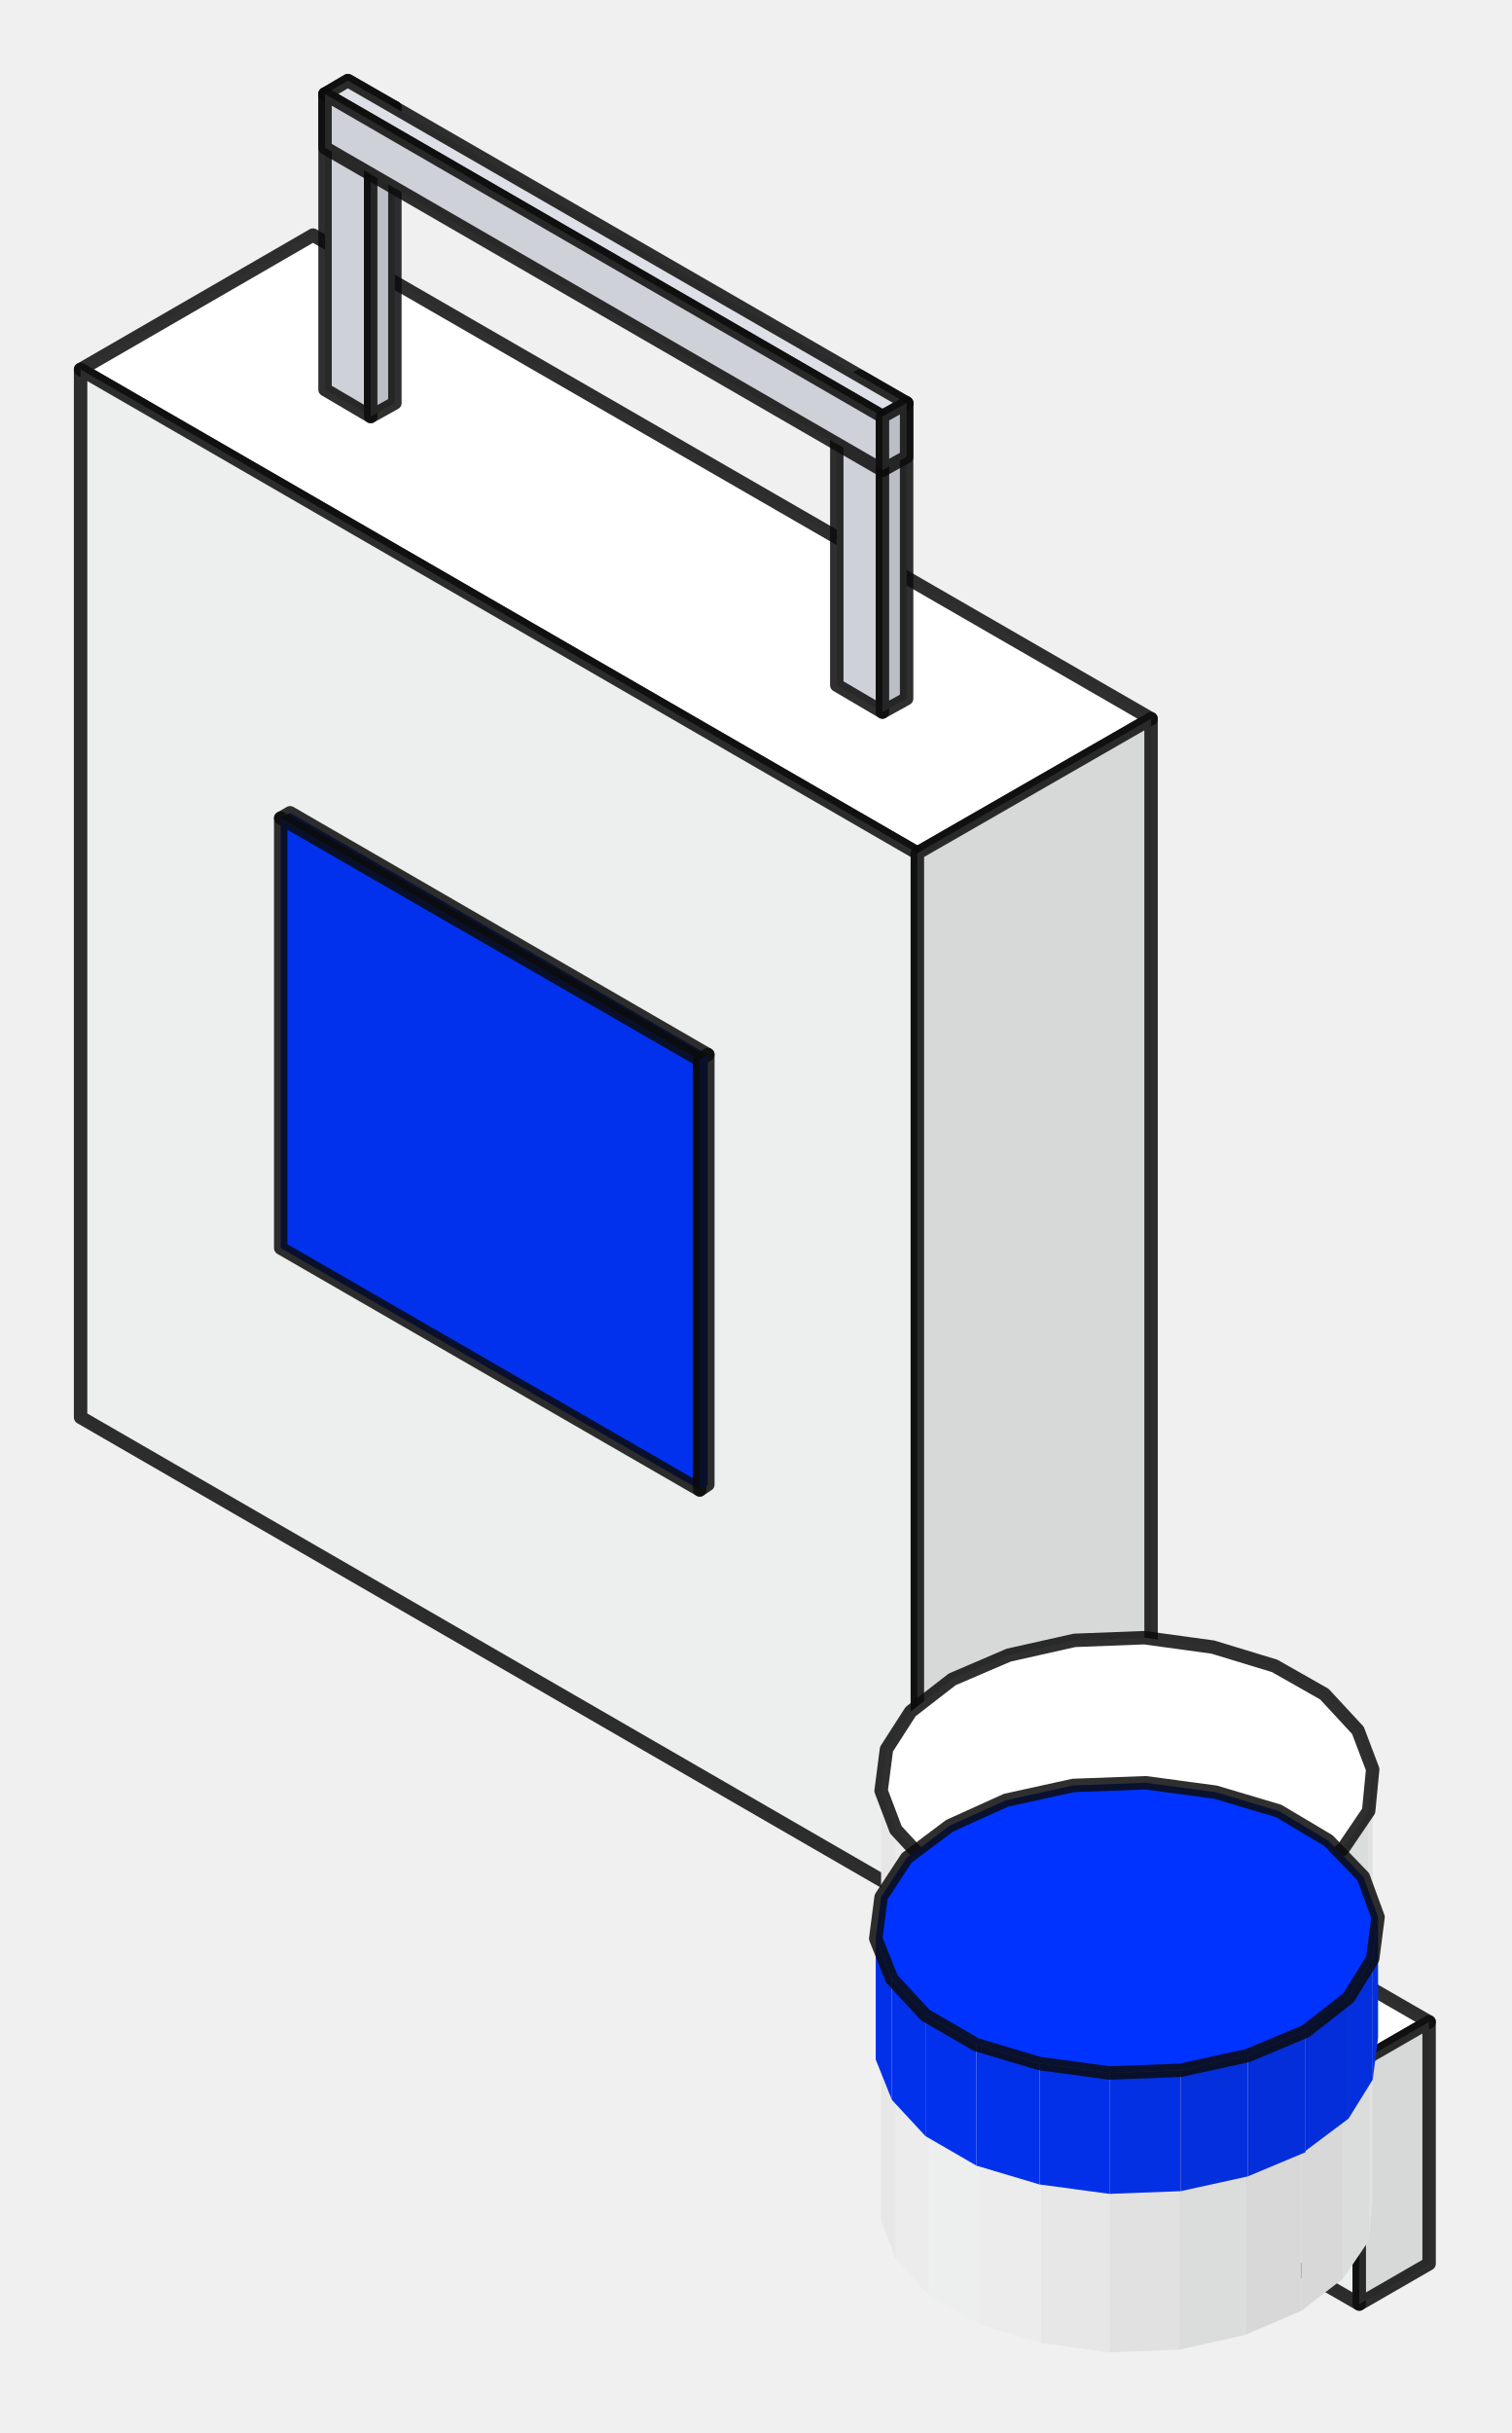
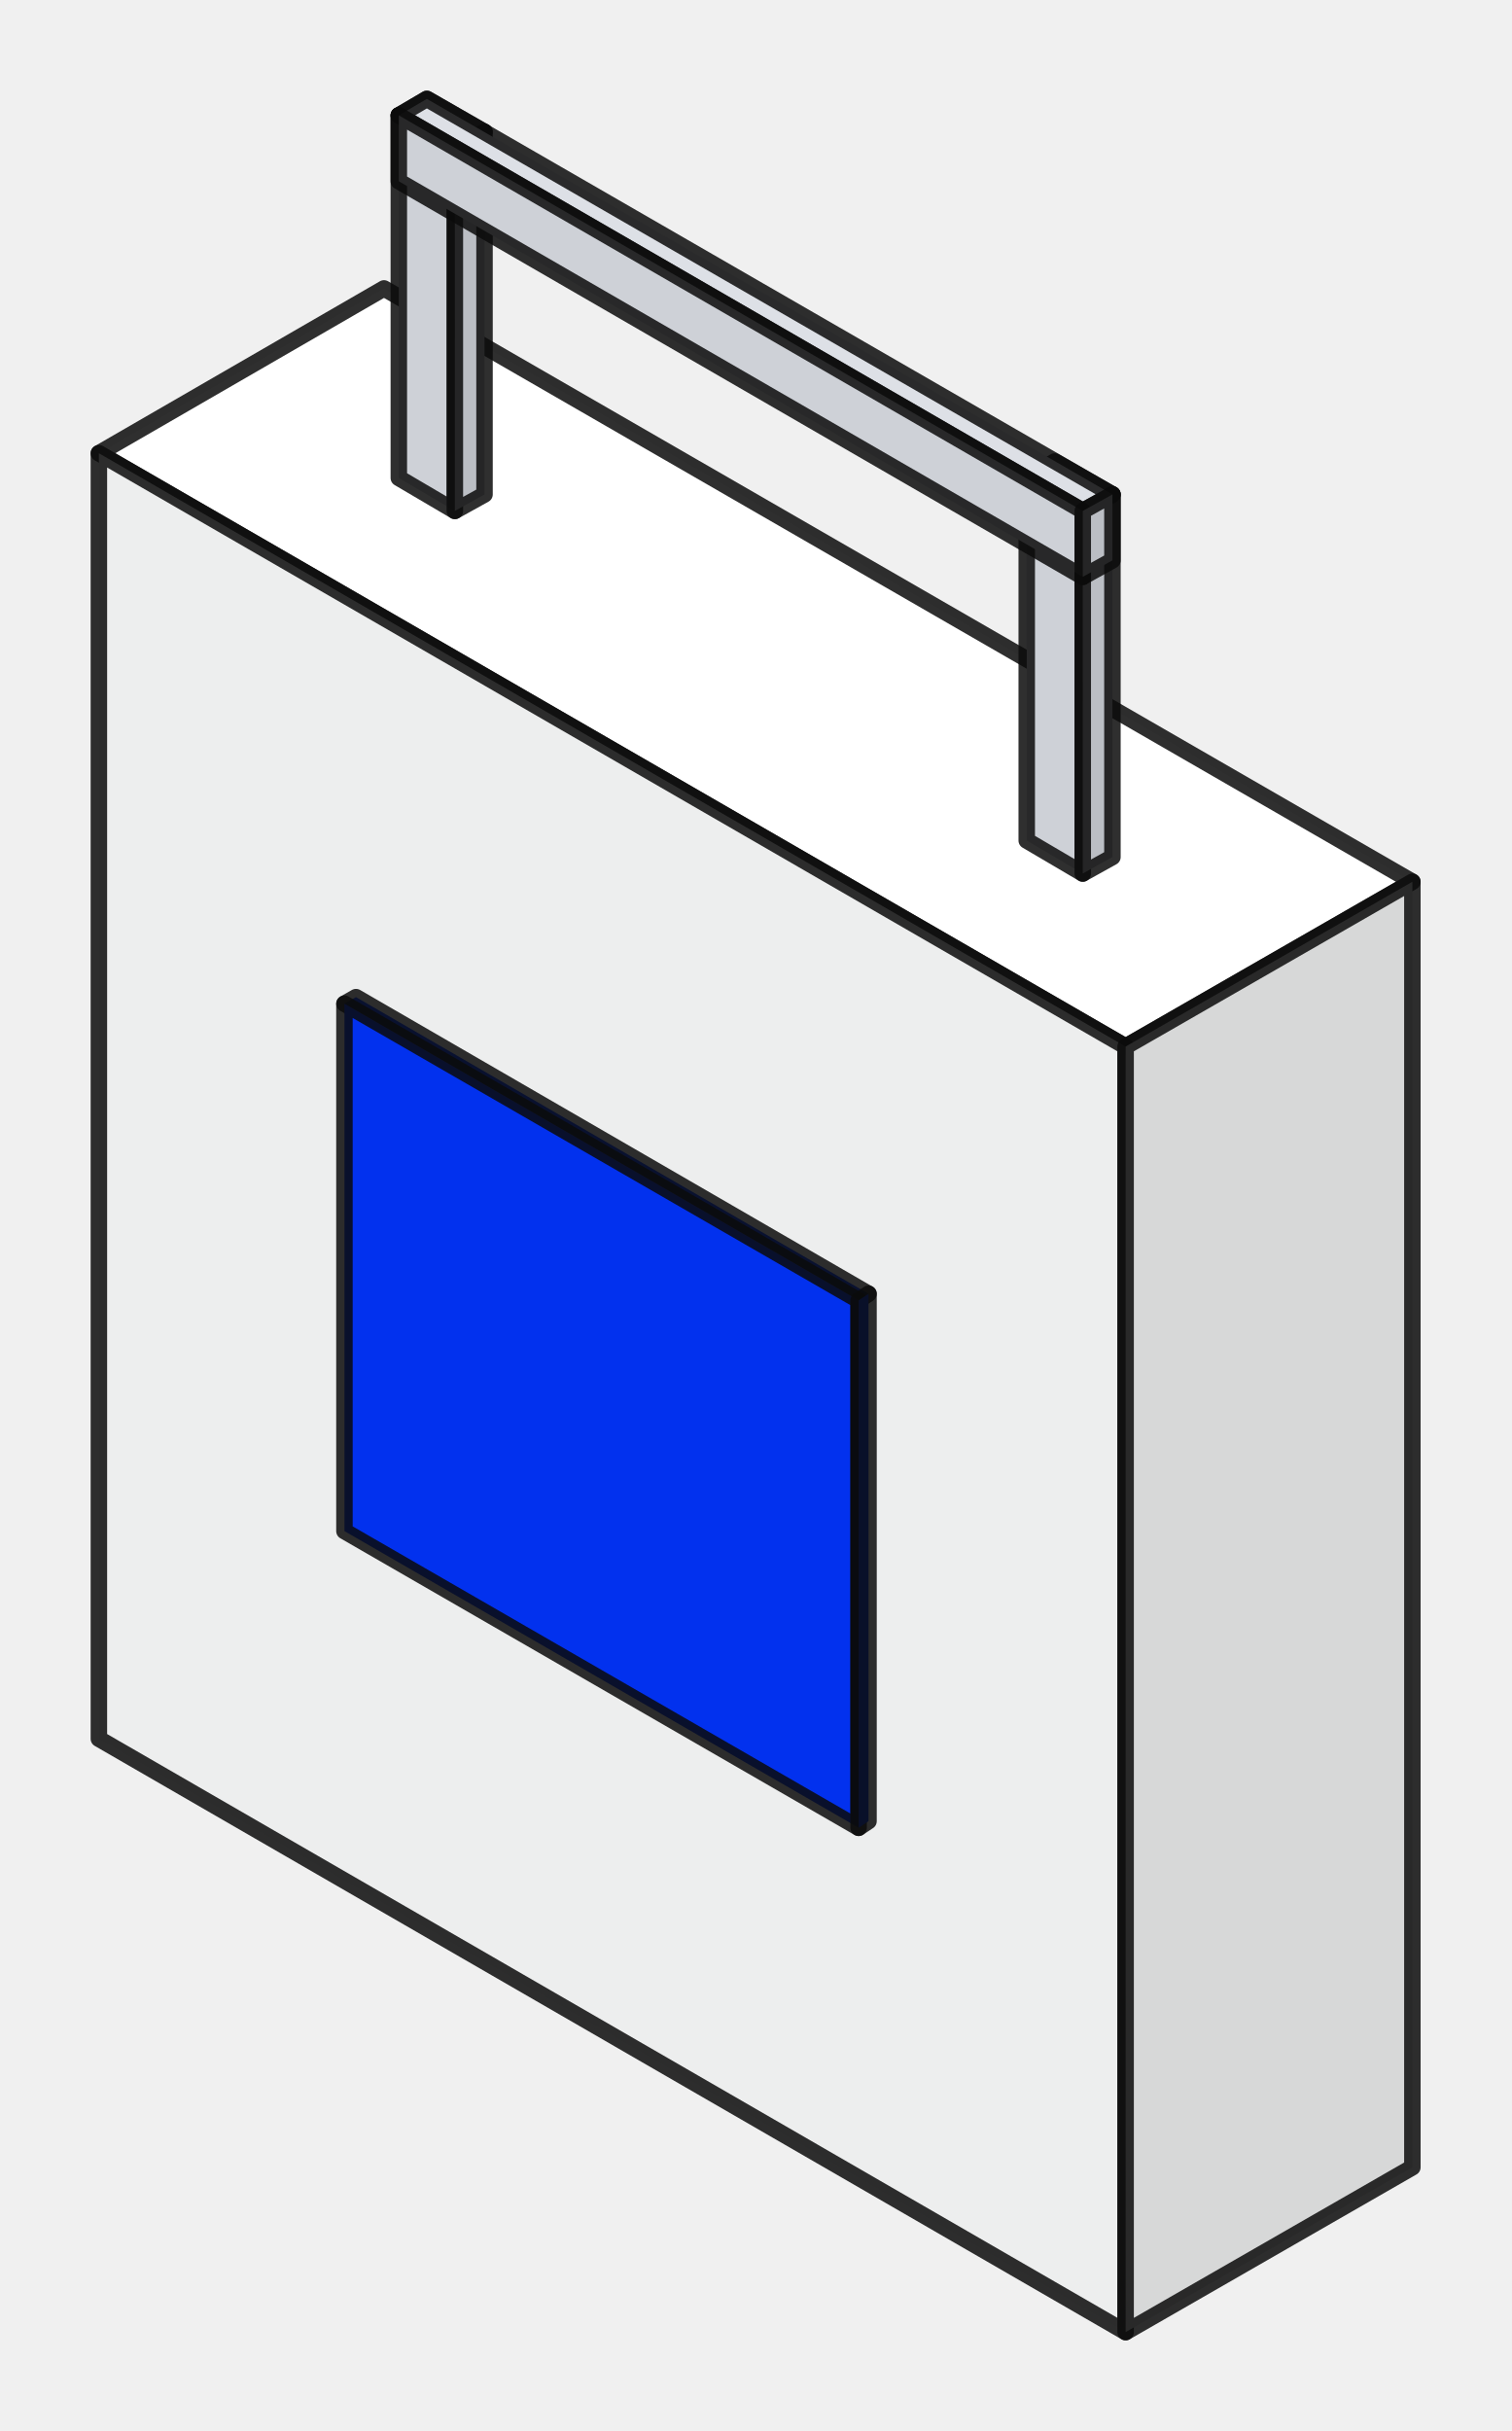
- <svg xmlns="http://www.w3.org/2000/svg" viewBox="-23.3 -95.5 112.5 181.1">
+ <svg xmlns="http://www.w3.org/2000/svg" viewBox="-23.3 -95.5 91.7 147.5">
  <polygon points="0.0,-78.0 62.4,-42.0 45.0,-32.0 -17.3,-68.0" fill="#ffffff" stroke="#0B0B0B" stroke-opacity=".85" stroke-width="1" stroke-linejoin="round" vector-effect="non-scaling-stroke" />
  <polygon points="-17.3,10.0 45.0,46.0 45.0,-32.0 -17.3,-68.0" fill="#edeeee" stroke="#0B0B0B" stroke-opacity=".85" stroke-width="1" stroke-linejoin="round" vector-effect="non-scaling-stroke" />
  <polygon points="62.4,36.0 45.0,46.0 45.0,-32.0 62.4,-42.0" fill="#d7d8d8" stroke="#0B0B0B" stroke-opacity=".85" stroke-width="1" stroke-linejoin="round" vector-effect="non-scaling-stroke" />
  <polygon points="-1.7,-35.0 29.4,-17.0 28.8,-16.6 -2.4,-34.6" fill="#0033ff" stroke="#0B0B0B" stroke-opacity=".85" stroke-width="1" stroke-linejoin="round" vector-effect="non-scaling-stroke" />
  <polygon points="-2.4,-2.6 28.8,15.4 28.8,-16.6 -2.4,-34.6" fill="#0231ee" stroke="#0B0B0B" stroke-opacity=".85" stroke-width="1" stroke-linejoin="round" vector-effect="non-scaling-stroke" />
  <polygon points="29.4,15.0 28.8,15.4 28.8,-16.6 29.4,-17.0" fill="#032ed8" stroke="#0B0B0B" stroke-opacity=".85" stroke-width="1" stroke-linejoin="round" vector-effect="non-scaling-stroke" />
  <polygon points="2.6,-89.5 6.1,-87.5 4.3,-86.5 0.9,-88.5" fill="#dde0e6" stroke="#0B0B0B" stroke-opacity=".85" stroke-width="1" stroke-linejoin="round" vector-effect="non-scaling-stroke" />
  <polygon points="0.9,-66.5 4.3,-64.5 4.3,-86.5 0.9,-88.5" fill="#ced1d7" stroke="#0B0B0B" stroke-opacity=".85" stroke-width="1" stroke-linejoin="round" vector-effect="non-scaling-stroke" />
  <polygon points="6.1,-65.5 4.3,-64.5 4.3,-86.5 6.1,-87.5" fill="#bbbec4" stroke="#0B0B0B" stroke-opacity=".85" stroke-width="1" stroke-linejoin="round" vector-effect="non-scaling-stroke" />
  <polygon points="40.7,-67.5 44.2,-65.5 42.4,-64.5 39.0,-66.5" fill="#dde0e6" stroke="#0B0B0B" stroke-opacity=".85" stroke-width="1" stroke-linejoin="round" vector-effect="non-scaling-stroke" />
  <polygon points="39.0,-44.5 42.4,-42.5 42.4,-64.5 39.0,-66.5" fill="#ced1d7" stroke="#0B0B0B" stroke-opacity=".85" stroke-width="1" stroke-linejoin="round" vector-effect="non-scaling-stroke" />
  <polygon points="44.2,-43.5 42.4,-42.5 42.4,-64.5 44.2,-65.5" fill="#bbbec4" stroke="#0B0B0B" stroke-opacity=".85" stroke-width="1" stroke-linejoin="round" vector-effect="non-scaling-stroke" />
  <polygon points="2.6,-89.5 44.2,-65.5 42.4,-64.5 0.9,-88.5" fill="#dde0e6" stroke="#0B0B0B" stroke-opacity=".85" stroke-width="1" stroke-linejoin="round" vector-effect="non-scaling-stroke" />
  <polygon points="0.9,-84.5 42.4,-60.5 42.4,-64.5 0.9,-88.5" fill="#ced1d7" stroke="#0B0B0B" stroke-opacity=".85" stroke-width="1" stroke-linejoin="round" vector-effect="non-scaling-stroke" />
  <polygon points="44.2,-61.5 42.4,-60.5 42.4,-64.5 44.2,-65.5" fill="#bbbec4" stroke="#0B0B0B" stroke-opacity=".85" stroke-width="1" stroke-linejoin="round" vector-effect="non-scaling-stroke" />
-   <polygon points="75.3,50.5 83.1,55.0 77.9,58.0 70.1,53.5" fill="#ffffff" stroke="#0B0B0B" stroke-opacity=".85" stroke-width="1" stroke-linejoin="round" vector-effect="non-scaling-stroke" />
-   <polygon points="70.1,71.5 77.9,76.0 77.9,58.0 70.1,53.5" fill="#edeeee" stroke="#0B0B0B" stroke-opacity=".85" stroke-width="1" stroke-linejoin="round" vector-effect="non-scaling-stroke" />
-   <polygon points="83.1,73.0 77.9,76.0 77.9,58.0 83.1,55.0" fill="#d7d8d8" stroke="#0B0B0B" stroke-opacity=".85" stroke-width="1" stroke-linejoin="round" vector-effect="non-scaling-stroke" />
-   <polygon points="78.9,68.2 78.6,71.3 78.6,39.3 78.9,36.2" fill="#e1e1e2" />
-   <polygon points="43.4,72.7 42.3,69.8 42.3,37.8 43.4,40.7" fill="#e7e7e8" />
-   <polygon points="78.6,71.3 76.7,74.1 76.7,42.1 78.6,39.3" fill="#dbdcdc" />
-   <polygon points="45.9,75.4 43.4,72.7 43.4,40.7 45.9,43.4" fill="#ececec" />
-   <polygon points="76.7,74.1 73.6,76.5 73.6,44.5 76.7,42.1" fill="#d8d8d9" />
-   <polygon points="49.6,77.5 45.9,75.4 45.9,43.4 49.6,45.5" fill="#edeeee" />
-   <polygon points="73.6,76.5 69.4,78.3 69.4,46.3 73.6,44.5" fill="#d8d8d9" />
-   <polygon points="54.2,78.9 49.6,77.5 49.6,45.5 54.2,46.9" fill="#ececec" />
-   <polygon points="69.4,78.3 64.5,79.4 64.5,47.4 69.4,46.3" fill="#dbdcdc" />
-   <polygon points="59.3,79.6 54.2,78.9 54.2,46.9 59.3,47.6" fill="#e7e7e8" />
-   <polygon points="64.5,79.4 59.3,79.6 59.3,47.6 64.5,47.4" fill="#e1e1e2" />
-   <polygon points="73.6,44.5 69.4,46.3 64.5,47.4 59.3,47.6 54.2,46.9 49.6,45.5 45.9,43.4 43.4,40.7 42.3,37.8 42.7,34.7 44.5,31.9 47.6,29.5 51.8,27.7 56.7,26.6 61.9,26.4 67.0,27.1 71.6,28.5 75.3,30.6 77.8,33.3 78.9,36.2 78.6,39.3 76.7,42.1" fill="#ffffff" stroke="#0B0B0B" stroke-opacity=".85" stroke-width="1" stroke-linejoin="round" vector-effect="non-scaling-stroke" />
-   <polygon points="79.3,56.2 78.9,59.3 78.9,50.3 79.3,47.2" fill="#0330e2" />
-   <polygon points="43.1,60.8 41.9,57.8 41.9,48.8 43.1,51.8" fill="#0230e8" />
-   <polygon points="78.9,59.3 77.1,62.2 77.1,53.2 78.9,50.3" fill="#032fdc" />
-   <polygon points="45.6,63.5 43.1,60.8 43.1,51.8 45.6,54.5" fill="#0231ec" />
-   <polygon points="77.1,62.2 73.9,64.6 73.9,55.6 77.1,53.2" fill="#032ed9" />
-   <polygon points="49.4,65.7 45.6,63.5 45.6,54.5 49.4,56.7" fill="#0231ee" />
-   <polygon points="73.9,64.7 69.6,66.5 69.6,57.5 73.9,55.7" fill="#032ed9" />
-   <polygon points="54.1,67.1 49.4,65.7 49.4,56.7 54.1,58.1" fill="#0231ec" />
-   <polygon points="69.6,66.5 64.6,67.6 64.6,58.6 69.6,57.5" fill="#032fdc" />
-   <polygon points="59.3,67.8 54.1,67.1 54.1,58.1 59.3,58.8" fill="#0230e8" />
-   <polygon points="64.6,67.6 59.3,67.8 59.3,58.8 64.6,58.6" fill="#0330e2" />
-   <polygon points="73.9,55.7 69.6,57.5 64.6,58.6 59.3,58.8 54.1,58.1 49.4,56.7 45.6,54.5 43.1,51.8 41.9,48.8 42.3,45.7 44.2,42.8 47.4,40.4 51.6,38.5 56.6,37.4 62.0,37.2 67.2,37.9 71.9,39.3 75.6,41.5 78.2,44.2 79.3,47.2 78.9,50.3 77.1,53.2" fill="#0033ff" stroke="#0B0B0B" stroke-opacity=".85" stroke-width="1" stroke-linejoin="round" vector-effect="non-scaling-stroke" />
</svg>
